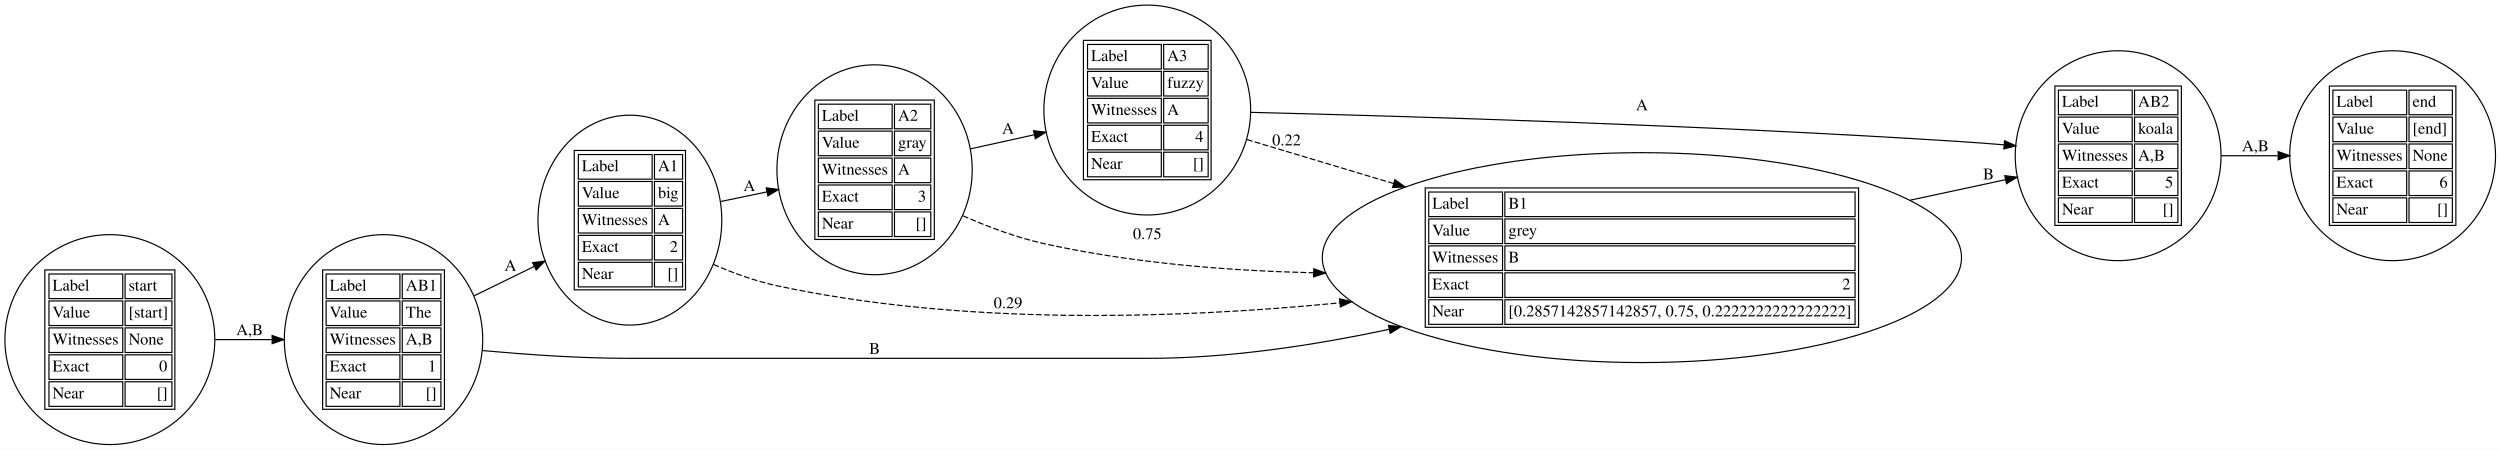
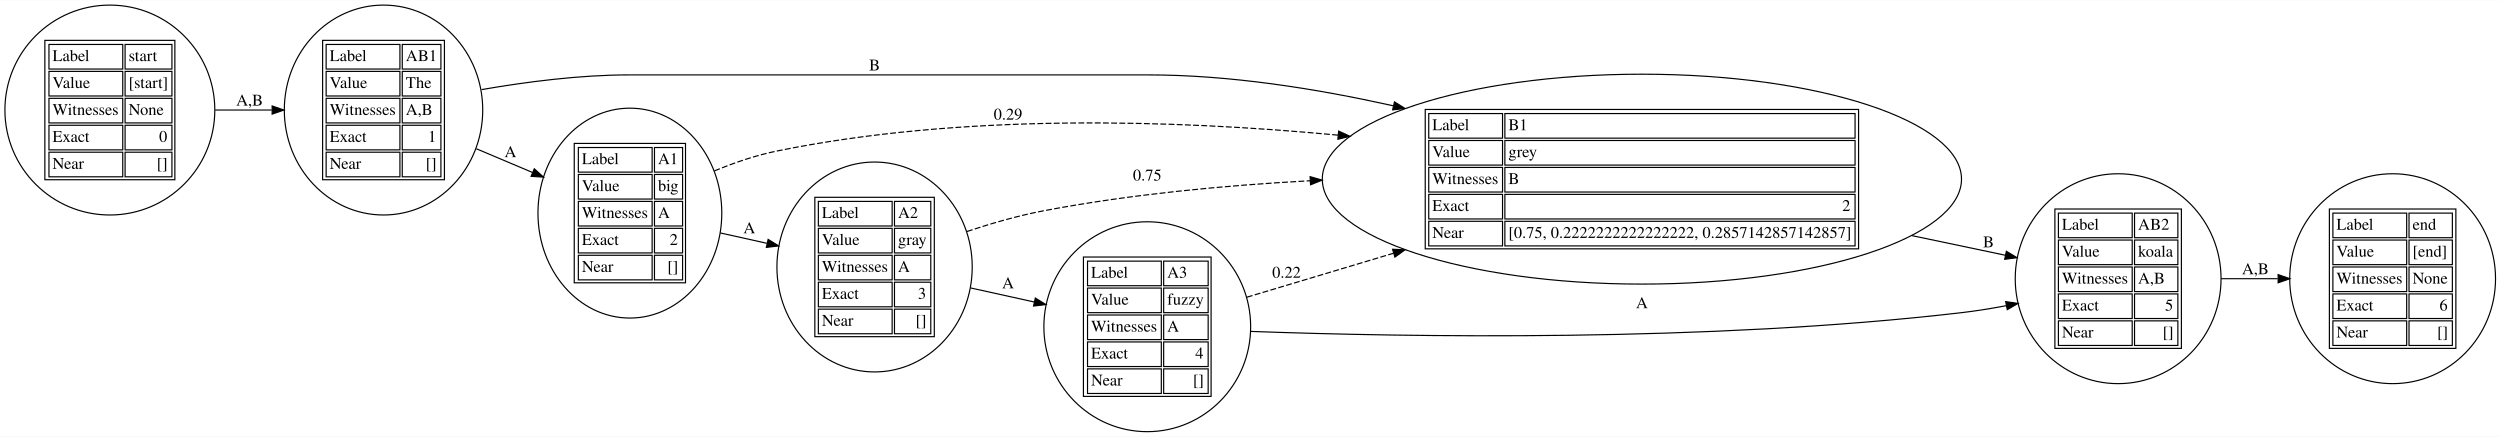
- <svg xmlns="http://www.w3.org/2000/svg" width="2135pt" height="384pt" viewBox="0.00 0.00 2134.55 383.61">
-   <g id="graph0" class="graph" transform="scale(1 1) rotate(0) translate(4 379.605)">
-     <polygon fill="white" stroke="none" points="-4,4 -4,-379.605 2130.55,-379.605 2130.55,4 -4,4" />
+ <svg xmlns="http://www.w3.org/2000/svg" width="2135pt" height="373pt" viewBox="0.00 0.00 2134.55 372.61">
+   <g id="graph0" class="graph" transform="scale(1 1) rotate(0) translate(4 368.605)">
+     <polygon fill="white" stroke="none" points="-4,4 -4,-368.605 2130.55,-368.605 2130.55,4 -4,4" />
    <g id="node1" class="node">
-       <ellipse fill="none" stroke="black" cx="533.8" cy="-191.803" rx="78.478" ry="89.606" />
-       <polygon fill="none" stroke="black" points="489.8,-226.803 489.8,-247.803 552.8,-247.803 552.8,-226.803 489.8,-226.803" />
-       <text text-anchor="start" x="492.8" y="-233.603" font-family="Times,serif" font-size="14.00">Label</text>
-       <polygon fill="none" stroke="black" points="554.8,-226.803 554.8,-247.803 578.8,-247.803 578.8,-226.803 554.8,-226.803" />
-       <text text-anchor="start" x="557.8" y="-233.603" font-family="Times,serif" font-size="14.00">A1</text>
-       <polygon fill="none" stroke="black" points="489.8,-203.803 489.8,-224.803 552.8,-224.803 552.8,-203.803 489.8,-203.803" />
-       <text text-anchor="start" x="492.8" y="-210.603" font-family="Times,serif" font-size="14.00">Value </text>
-       <polygon fill="none" stroke="black" points="554.8,-203.803 554.8,-224.803 578.8,-224.803 578.8,-203.803 554.8,-203.803" />
-       <text text-anchor="start" x="557.8" y="-210.603" font-family="Times,serif" font-size="14.00">big</text>
-       <polygon fill="none" stroke="black" points="489.8,-180.803 489.8,-201.803 552.8,-201.803 552.8,-180.803 489.8,-180.803" />
-       <text text-anchor="start" x="492.8" y="-187.603" font-family="Times,serif" font-size="14.00">Witnesses</text>
-       <polygon fill="none" stroke="black" points="554.8,-180.803 554.8,-201.803 578.8,-201.803 578.8,-180.803 554.8,-180.803" />
-       <text text-anchor="start" x="557.8" y="-187.603" font-family="Times,serif" font-size="14.00">A</text>
-       <polygon fill="none" stroke="black" points="489.8,-157.803 489.8,-178.803 552.8,-178.803 552.8,-157.803 489.8,-157.803" />
-       <text text-anchor="start" x="492.8" y="-164.603" font-family="Times,serif" font-size="14.00">Exact</text>
-       <polygon fill="none" stroke="black" points="554.8,-157.803 554.8,-178.803 578.8,-178.803 578.8,-157.803 554.8,-157.803" />
-       <text text-anchor="start" x="567.8" y="-164.603" font-family="Times,serif" font-size="14.00">2</text>
-       <polygon fill="none" stroke="black" points="489.8,-134.803 489.8,-155.803 552.8,-155.803 552.8,-134.803 489.8,-134.803" />
-       <text text-anchor="start" x="492.8" y="-141.603" font-family="Times,serif" font-size="14.00">Near</text>
-       <polygon fill="none" stroke="black" points="554.8,-134.803 554.8,-155.803 578.8,-155.803 578.8,-134.803 554.8,-134.803" />
-       <text text-anchor="start" x="565.8" y="-141.603" font-family="Times,serif" font-size="14.00">[]</text>
-       <polygon fill="none" stroke="black" points="486.3,-132.303 486.3,-251.303 581.3,-251.303 581.3,-132.303 486.3,-132.303" />
+       <ellipse fill="none" stroke="black" cx="742.727" cy="-140.803" rx="83.377" ry="89.606" />
+       <polygon fill="none" stroke="black" points="694.727,-175.803 694.727,-196.803 757.727,-196.803 757.727,-175.803 694.727,-175.803" />
+       <text text-anchor="start" x="697.727" y="-182.603" font-family="Times,serif" font-size="14.00">Label</text>
+       <polygon fill="none" stroke="black" points="759.727,-175.803 759.727,-196.803 790.727,-196.803 790.727,-175.803 759.727,-175.803" />
+       <text text-anchor="start" x="762.727" y="-182.603" font-family="Times,serif" font-size="14.00">A2</text>
+       <polygon fill="none" stroke="black" points="694.727,-152.803 694.727,-173.803 757.727,-173.803 757.727,-152.803 694.727,-152.803" />
+       <text text-anchor="start" x="697.727" y="-159.603" font-family="Times,serif" font-size="14.00">Value </text>
+       <polygon fill="none" stroke="black" points="759.727,-152.803 759.727,-173.803 790.727,-173.803 790.727,-152.803 759.727,-152.803" />
+       <text text-anchor="start" x="762.727" y="-159.603" font-family="Times,serif" font-size="14.00">gray</text>
+       <polygon fill="none" stroke="black" points="694.727,-129.803 694.727,-150.803 757.727,-150.803 757.727,-129.803 694.727,-129.803" />
+       <text text-anchor="start" x="697.727" y="-136.603" font-family="Times,serif" font-size="14.00">Witnesses</text>
+       <polygon fill="none" stroke="black" points="759.727,-129.803 759.727,-150.803 790.727,-150.803 790.727,-129.803 759.727,-129.803" />
+       <text text-anchor="start" x="762.727" y="-136.603" font-family="Times,serif" font-size="14.00">A</text>
+       <polygon fill="none" stroke="black" points="694.727,-106.803 694.727,-127.803 757.727,-127.803 757.727,-106.803 694.727,-106.803" />
+       <text text-anchor="start" x="697.727" y="-113.603" font-family="Times,serif" font-size="14.00">Exact</text>
+       <polygon fill="none" stroke="black" points="759.727,-106.803 759.727,-127.803 790.727,-127.803 790.727,-106.803 759.727,-106.803" />
+       <text text-anchor="start" x="779.727" y="-113.603" font-family="Times,serif" font-size="14.00">3</text>
+       <polygon fill="none" stroke="black" points="694.727,-83.803 694.727,-104.803 757.727,-104.803 757.727,-83.803 694.727,-83.803" />
+       <text text-anchor="start" x="697.727" y="-90.603" font-family="Times,serif" font-size="14.00">Near</text>
+       <polygon fill="none" stroke="black" points="759.727,-83.803 759.727,-104.803 790.727,-104.803 790.727,-83.803 759.727,-83.803" />
+       <text text-anchor="start" x="777.727" y="-90.603" font-family="Times,serif" font-size="14.00">[]</text>
+       <polygon fill="none" stroke="black" points="691.727,-81.303 691.727,-200.303 793.727,-200.303 793.727,-81.303 691.727,-81.303" />
    </g>
    <g id="node2" class="node">
-       <ellipse fill="none" stroke="black" cx="1397.89" cy="-159.803" rx="272.886" ry="89.606" />
-       <polygon fill="none" stroke="black" points="1215.89,-194.803 1215.89,-215.803 1278.89,-215.803 1278.89,-194.803 1215.89,-194.803" />
-       <text text-anchor="start" x="1218.89" y="-201.603" font-family="Times,serif" font-size="14.00">Label</text>
-       <polygon fill="none" stroke="black" points="1280.89,-194.803 1280.89,-215.803 1579.89,-215.803 1579.89,-194.803 1280.89,-194.803" />
-       <text text-anchor="start" x="1283.89" y="-201.603" font-family="Times,serif" font-size="14.00">B1</text>
-       <polygon fill="none" stroke="black" points="1215.89,-171.803 1215.89,-192.803 1278.89,-192.803 1278.89,-171.803 1215.89,-171.803" />
-       <text text-anchor="start" x="1218.89" y="-178.603" font-family="Times,serif" font-size="14.00">Value </text>
-       <polygon fill="none" stroke="black" points="1280.89,-171.803 1280.89,-192.803 1579.89,-192.803 1579.89,-171.803 1280.89,-171.803" />
-       <text text-anchor="start" x="1283.89" y="-178.603" font-family="Times,serif" font-size="14.00">grey</text>
-       <polygon fill="none" stroke="black" points="1215.89,-148.803 1215.89,-169.803 1278.89,-169.803 1278.89,-148.803 1215.89,-148.803" />
-       <text text-anchor="start" x="1218.89" y="-155.603" font-family="Times,serif" font-size="14.00">Witnesses</text>
-       <polygon fill="none" stroke="black" points="1280.89,-148.803 1280.89,-169.803 1579.89,-169.803 1579.89,-148.803 1280.89,-148.803" />
-       <text text-anchor="start" x="1283.89" y="-155.603" font-family="Times,serif" font-size="14.00">B</text>
-       <polygon fill="none" stroke="black" points="1215.89,-125.803 1215.89,-146.803 1278.89,-146.803 1278.89,-125.803 1215.89,-125.803" />
-       <text text-anchor="start" x="1218.89" y="-132.603" font-family="Times,serif" font-size="14.00">Exact</text>
-       <polygon fill="none" stroke="black" points="1280.89,-125.803 1280.89,-146.803 1579.89,-146.803 1579.89,-125.803 1280.89,-125.803" />
-       <text text-anchor="start" x="1568.89" y="-132.603" font-family="Times,serif" font-size="14.00">2</text>
-       <polygon fill="none" stroke="black" points="1215.89,-102.803 1215.89,-123.803 1278.89,-123.803 1278.89,-102.803 1215.89,-102.803" />
-       <text text-anchor="start" x="1218.89" y="-109.603" font-family="Times,serif" font-size="14.00">Near</text>
-       <polygon fill="none" stroke="black" points="1280.89,-102.803 1280.89,-123.803 1579.89,-123.803 1579.89,-102.803 1280.89,-102.803" />
-       <text text-anchor="start" x="1283.89" y="-109.603" font-family="Times,serif" font-size="14.00">[0.2857142857142857, 0.75, 0.2222222222222222]</text>
-       <polygon fill="none" stroke="black" points="1212.89,-100.303 1212.89,-219.303 1582.89,-219.303 1582.89,-100.303 1212.89,-100.303" />
+       <ellipse fill="none" stroke="black" cx="1397.89" cy="-215.803" rx="272.886" ry="89.606" />
+       <polygon fill="none" stroke="black" points="1215.89,-250.803 1215.89,-271.803 1278.89,-271.803 1278.89,-250.803 1215.89,-250.803" />
+       <text text-anchor="start" x="1218.89" y="-257.603" font-family="Times,serif" font-size="14.00">Label</text>
+       <polygon fill="none" stroke="black" points="1280.89,-250.803 1280.89,-271.803 1579.89,-271.803 1579.89,-250.803 1280.89,-250.803" />
+       <text text-anchor="start" x="1283.89" y="-257.603" font-family="Times,serif" font-size="14.00">B1</text>
+       <polygon fill="none" stroke="black" points="1215.89,-227.803 1215.89,-248.803 1278.89,-248.803 1278.89,-227.803 1215.89,-227.803" />
+       <text text-anchor="start" x="1218.89" y="-234.603" font-family="Times,serif" font-size="14.00">Value </text>
+       <polygon fill="none" stroke="black" points="1280.89,-227.803 1280.89,-248.803 1579.89,-248.803 1579.89,-227.803 1280.89,-227.803" />
+       <text text-anchor="start" x="1283.89" y="-234.603" font-family="Times,serif" font-size="14.00">grey</text>
+       <polygon fill="none" stroke="black" points="1215.89,-204.803 1215.89,-225.803 1278.89,-225.803 1278.89,-204.803 1215.89,-204.803" />
+       <text text-anchor="start" x="1218.89" y="-211.603" font-family="Times,serif" font-size="14.00">Witnesses</text>
+       <polygon fill="none" stroke="black" points="1280.89,-204.803 1280.89,-225.803 1579.89,-225.803 1579.89,-204.803 1280.89,-204.803" />
+       <text text-anchor="start" x="1283.89" y="-211.603" font-family="Times,serif" font-size="14.00">B</text>
+       <polygon fill="none" stroke="black" points="1215.89,-181.803 1215.89,-202.803 1278.89,-202.803 1278.89,-181.803 1215.89,-181.803" />
+       <text text-anchor="start" x="1218.89" y="-188.603" font-family="Times,serif" font-size="14.00">Exact</text>
+       <polygon fill="none" stroke="black" points="1280.89,-181.803 1280.89,-202.803 1579.89,-202.803 1579.89,-181.803 1280.89,-181.803" />
+       <text text-anchor="start" x="1568.89" y="-188.603" font-family="Times,serif" font-size="14.00">2</text>
+       <polygon fill="none" stroke="black" points="1215.89,-158.803 1215.89,-179.803 1278.89,-179.803 1278.89,-158.803 1215.89,-158.803" />
+       <text text-anchor="start" x="1218.89" y="-165.603" font-family="Times,serif" font-size="14.00">Near</text>
+       <polygon fill="none" stroke="black" points="1280.89,-158.803 1280.89,-179.803 1579.89,-179.803 1579.89,-158.803 1280.89,-158.803" />
+       <text text-anchor="start" x="1283.89" y="-165.603" font-family="Times,serif" font-size="14.00">[0.75, 0.2222222222222222, 0.2857142857142857]</text>
+       <polygon fill="none" stroke="black" points="1212.89,-156.303 1212.89,-275.303 1582.89,-275.303 1582.89,-156.303 1212.89,-156.303" />
    </g>
    <g id="edge2" class="edge">
-       <path fill="none" stroke="black" stroke-dasharray="5,2" d="M605.117,-153.999C622.359,-146.48 641.099,-139.705 659.288,-135.803 816.49,-102.073 996.808,-107.178 1139.81,-121.149" />
-       <polygon fill="black" stroke="black" points="1139.74,-124.66 1150.04,-122.17 1140.43,-117.695 1139.74,-124.66" />
-       <text text-anchor="middle" x="856.666" y="-116.603" font-family="Times,serif" font-size="14.00">0.29</text>
+       <path fill="none" stroke="black" stroke-dasharray="5,2" d="M821.624,-171.109C842.603,-178.097 865.496,-184.682 887.166,-188.803 960.276,-202.706 1040.27,-210.393 1114.77,-214.446" />
+       <polygon fill="black" stroke="black" points="1114.6,-217.941 1124.77,-214.97 1114.96,-210.951 1114.6,-217.941" />
+       <text text-anchor="middle" x="975.554" y="-214.603" font-family="Times,serif" font-size="14.00">0.75</text>
+     </g>
+     <g id="node3" class="node">
+       <ellipse fill="none" stroke="black" cx="975.554" cy="-89.803" rx="88.277" ry="89.606" />
+       <polygon fill="none" stroke="black" points="924.554,-124.803 924.554,-145.803 987.554,-145.803 987.554,-124.803 924.554,-124.803" />
+       <text text-anchor="start" x="927.554" y="-131.603" font-family="Times,serif" font-size="14.00">Label</text>
+       <polygon fill="none" stroke="black" points="989.554,-124.803 989.554,-145.803 1027.55,-145.803 1027.55,-124.803 989.554,-124.803" />
+       <text text-anchor="start" x="992.554" y="-131.603" font-family="Times,serif" font-size="14.00">A3</text>
+       <polygon fill="none" stroke="black" points="924.554,-101.803 924.554,-122.803 987.554,-122.803 987.554,-101.803 924.554,-101.803" />
+       <text text-anchor="start" x="927.554" y="-108.603" font-family="Times,serif" font-size="14.00">Value </text>
+       <polygon fill="none" stroke="black" points="989.554,-101.803 989.554,-122.803 1027.55,-122.803 1027.55,-101.803 989.554,-101.803" />
+       <text text-anchor="start" x="992.554" y="-108.603" font-family="Times,serif" font-size="14.00">fuzzy</text>
+       <polygon fill="none" stroke="black" points="924.554,-78.803 924.554,-99.803 987.554,-99.803 987.554,-78.803 924.554,-78.803" />
+       <text text-anchor="start" x="927.554" y="-85.603" font-family="Times,serif" font-size="14.00">Witnesses</text>
+       <polygon fill="none" stroke="black" points="989.554,-78.803 989.554,-99.803 1027.55,-99.803 1027.55,-78.803 989.554,-78.803" />
+       <text text-anchor="start" x="992.554" y="-85.603" font-family="Times,serif" font-size="14.00">A</text>
+       <polygon fill="none" stroke="black" points="924.554,-55.803 924.554,-76.803 987.554,-76.803 987.554,-55.803 924.554,-55.803" />
+       <text text-anchor="start" x="927.554" y="-62.603" font-family="Times,serif" font-size="14.00">Exact</text>
+       <polygon fill="none" stroke="black" points="989.554,-55.803 989.554,-76.803 1027.55,-76.803 1027.55,-55.803 989.554,-55.803" />
+       <text text-anchor="start" x="1016.55" y="-62.603" font-family="Times,serif" font-size="14.00">4</text>
+       <polygon fill="none" stroke="black" points="924.554,-32.803 924.554,-53.803 987.554,-53.803 987.554,-32.803 924.554,-32.803" />
+       <text text-anchor="start" x="927.554" y="-39.603" font-family="Times,serif" font-size="14.00">Near</text>
+       <polygon fill="none" stroke="black" points="989.554,-32.803 989.554,-53.803 1027.55,-53.803 1027.55,-32.803 989.554,-32.803" />
+       <text text-anchor="start" x="1014.55" y="-39.603" font-family="Times,serif" font-size="14.00">[]</text>
+       <polygon fill="none" stroke="black" points="921.054,-30.303 921.054,-149.303 1030.05,-149.303 1030.05,-30.303 921.054,-30.303" />
+     </g>
+     <g id="edge1" class="edge">
+       <path fill="none" stroke="black" d="M824.783,-122.894C842.32,-119.019 861.022,-114.887 879.054,-110.903" />
+       <polygon fill="black" stroke="black" points="879.983,-114.282 888.992,-108.707 878.472,-107.447 879.983,-114.282" />
+       <text text-anchor="middle" x="856.666" y="-122.603" font-family="Times,serif" font-size="14.00">A</text>
+     </g>
+     <g id="node4" class="node">
+       <ellipse fill="none" stroke="black" cx="1804.51" cy="-130.803" rx="87.863" ry="89.606" />
+       <polygon fill="none" stroke="black" points="1753.51,-165.803 1753.51,-186.803 1816.51,-186.803 1816.51,-165.803 1753.51,-165.803" />
+       <text text-anchor="start" x="1756.51" y="-172.603" font-family="Times,serif" font-size="14.00">Label</text>
+       <polygon fill="none" stroke="black" points="1818.51,-165.803 1818.51,-186.803 1855.51,-186.803 1855.51,-165.803 1818.51,-165.803" />
+       <text text-anchor="start" x="1821.51" y="-172.603" font-family="Times,serif" font-size="14.00">AB2</text>
+       <polygon fill="none" stroke="black" points="1753.51,-142.803 1753.51,-163.803 1816.51,-163.803 1816.51,-142.803 1753.51,-142.803" />
+       <text text-anchor="start" x="1756.51" y="-149.603" font-family="Times,serif" font-size="14.00">Value </text>
+       <polygon fill="none" stroke="black" points="1818.51,-142.803 1818.51,-163.803 1855.51,-163.803 1855.51,-142.803 1818.51,-142.803" />
+       <text text-anchor="start" x="1821.51" y="-149.603" font-family="Times,serif" font-size="14.00">koala</text>
+       <polygon fill="none" stroke="black" points="1753.51,-119.803 1753.51,-140.803 1816.51,-140.803 1816.51,-119.803 1753.51,-119.803" />
+       <text text-anchor="start" x="1756.51" y="-126.603" font-family="Times,serif" font-size="14.00">Witnesses</text>
+       <polygon fill="none" stroke="black" points="1818.51,-119.803 1818.51,-140.803 1855.51,-140.803 1855.51,-119.803 1818.51,-119.803" />
+       <text text-anchor="start" x="1821.51" y="-126.603" font-family="Times,serif" font-size="14.00">A,B</text>
+       <polygon fill="none" stroke="black" points="1753.51,-96.803 1753.51,-117.803 1816.51,-117.803 1816.51,-96.803 1753.51,-96.803" />
+       <text text-anchor="start" x="1756.51" y="-103.603" font-family="Times,serif" font-size="14.00">Exact</text>
+       <polygon fill="none" stroke="black" points="1818.51,-96.803 1818.51,-117.803 1855.51,-117.803 1855.51,-96.803 1818.51,-96.803" />
+       <text text-anchor="start" x="1844.51" y="-103.603" font-family="Times,serif" font-size="14.00">5</text>
+       <polygon fill="none" stroke="black" points="1753.51,-73.803 1753.51,-94.803 1816.51,-94.803 1816.51,-73.803 1753.51,-73.803" />
+       <text text-anchor="start" x="1756.51" y="-80.603" font-family="Times,serif" font-size="14.00">Near</text>
+       <polygon fill="none" stroke="black" points="1818.51,-73.803 1818.51,-94.803 1855.51,-94.803 1855.51,-73.803 1818.51,-73.803" />
+       <text text-anchor="start" x="1842.51" y="-80.603" font-family="Times,serif" font-size="14.00">[]</text>
+       <polygon fill="none" stroke="black" points="1750.51,-71.303 1750.51,-190.303 1858.51,-190.303 1858.51,-71.303 1750.51,-71.303" />
+     </g>
+     <g id="edge3" class="edge">
+       <path fill="none" stroke="black" d="M1628.39,-167.59C1656.45,-161.695 1683.8,-155.95 1708.23,-150.818" />
+       <polygon fill="black" stroke="black" points="1709.09,-154.215 1718.15,-148.734 1707.65,-147.364 1709.09,-154.215" />
+       <text text-anchor="middle" x="1693.83" y="-157.603" font-family="Times,serif" font-size="14.00">B</text>
+     </g>
+     <g id="edge5" class="edge">
+       <path fill="none" stroke="black" stroke-dasharray="5,2" d="M1060.6,-114.998C1096.99,-125.904 1141.37,-139.208 1185.81,-152.529" />
+       <polygon fill="black" stroke="black" points="1185,-155.941 1195.59,-155.46 1187.01,-149.236 1185,-155.941" />
+       <text text-anchor="middle" x="1094.44" y="-131.603" font-family="Times,serif" font-size="14.00">0.22</text>
+     </g>
+     <g id="edge4" class="edge">
+       <path fill="none" stroke="black" d="M1064.06,-85.793C1196.07,-80.989 1453.8,-76.463 1670.83,-101.803 1683.21,-103.248 1696.14,-105.334 1708.85,-107.733" />
+       <polygon fill="black" stroke="black" points="1708.51,-111.231 1718.99,-109.718 1709.85,-104.362 1708.51,-111.231" />
+       <text text-anchor="middle" x="1397.89" y="-105.603" font-family="Times,serif" font-size="14.00">A</text>
+     </g>
+     <g id="node6" class="node">
+       <ellipse fill="none" stroke="black" cx="2038.87" cy="-130.803" rx="87.863" ry="89.606" />
+       <polygon fill="none" stroke="black" points="1987.87,-165.803 1987.87,-186.803 2050.87,-186.803 2050.87,-165.803 1987.87,-165.803" />
+       <text text-anchor="start" x="1990.87" y="-172.603" font-family="Times,serif" font-size="14.00">Label</text>
+       <polygon fill="none" stroke="black" points="2052.87,-165.803 2052.87,-186.803 2089.87,-186.803 2089.87,-165.803 2052.87,-165.803" />
+       <text text-anchor="start" x="2055.87" y="-172.603" font-family="Times,serif" font-size="14.00">end</text>
+       <polygon fill="none" stroke="black" points="1987.87,-142.803 1987.87,-163.803 2050.87,-163.803 2050.87,-142.803 1987.87,-142.803" />
+       <text text-anchor="start" x="1990.87" y="-149.603" font-family="Times,serif" font-size="14.00">Value </text>
+       <polygon fill="none" stroke="black" points="2052.87,-142.803 2052.87,-163.803 2089.87,-163.803 2089.87,-142.803 2052.87,-142.803" />
+       <text text-anchor="start" x="2055.87" y="-149.603" font-family="Times,serif" font-size="14.00">[end]</text>
+       <polygon fill="none" stroke="black" points="1987.87,-119.803 1987.87,-140.803 2050.87,-140.803 2050.87,-119.803 1987.87,-119.803" />
+       <text text-anchor="start" x="1990.87" y="-126.603" font-family="Times,serif" font-size="14.00">Witnesses</text>
+       <polygon fill="none" stroke="black" points="2052.87,-119.803 2052.87,-140.803 2089.87,-140.803 2089.87,-119.803 2052.87,-119.803" />
+       <text text-anchor="start" x="2055.87" y="-126.603" font-family="Times,serif" font-size="14.00">None</text>
+       <polygon fill="none" stroke="black" points="1987.87,-96.803 1987.87,-117.803 2050.87,-117.803 2050.87,-96.803 1987.87,-96.803" />
+       <text text-anchor="start" x="1990.87" y="-103.603" font-family="Times,serif" font-size="14.00">Exact</text>
+       <polygon fill="none" stroke="black" points="2052.87,-96.803 2052.87,-117.803 2089.87,-117.803 2089.87,-96.803 2052.87,-96.803" />
+       <text text-anchor="start" x="2078.87" y="-103.603" font-family="Times,serif" font-size="14.00">6</text>
+       <polygon fill="none" stroke="black" points="1987.87,-73.803 1987.87,-94.803 2050.87,-94.803 2050.87,-73.803 1987.87,-73.803" />
+       <text text-anchor="start" x="1990.87" y="-80.603" font-family="Times,serif" font-size="14.00">Near</text>
+       <polygon fill="none" stroke="black" points="2052.87,-73.803 2052.87,-94.803 2089.87,-94.803 2089.87,-73.803 2052.87,-73.803" />
+       <text text-anchor="start" x="2076.87" y="-80.603" font-family="Times,serif" font-size="14.00">[]</text>
+       <polygon fill="none" stroke="black" points="1984.87,-71.303 1984.87,-190.303 2092.87,-190.303 2092.87,-71.303 1984.87,-71.303" />
+     </g>
+     <g id="edge6" class="edge">
+       <path fill="none" stroke="black" d="M1892.36,-130.803C1908.12,-130.803 1924.64,-130.803 1940.67,-130.803" />
+       <polygon fill="black" stroke="black" points="1941.12,-134.303 1951.12,-130.803 1941.12,-127.303 1941.12,-134.303" />
+       <text text-anchor="middle" x="1921.69" y="-134.603" font-family="Times,serif" font-size="14.00">A,B</text>
+     </g>
+     <g id="node5" class="node">
+       <ellipse fill="none" stroke="black" cx="89.803" cy="-274.803" rx="89.606" ry="89.606" />
+       <polygon fill="none" stroke="black" points="37.803,-309.803 37.803,-330.803 100.803,-330.803 100.803,-309.803 37.803,-309.803" />
+       <text text-anchor="start" x="40.803" y="-316.603" font-family="Times,serif" font-size="14.00">Label</text>
+       <polygon fill="none" stroke="black" points="102.803,-309.803 102.803,-330.803 142.803,-330.803 142.803,-309.803 102.803,-309.803" />
+       <text text-anchor="start" x="105.803" y="-316.603" font-family="Times,serif" font-size="14.00">start</text>
+       <polygon fill="none" stroke="black" points="37.803,-286.803 37.803,-307.803 100.803,-307.803 100.803,-286.803 37.803,-286.803" />
+       <text text-anchor="start" x="40.803" y="-293.603" font-family="Times,serif" font-size="14.00">Value </text>
+       <polygon fill="none" stroke="black" points="102.803,-286.803 102.803,-307.803 142.803,-307.803 142.803,-286.803 102.803,-286.803" />
+       <text text-anchor="start" x="105.803" y="-293.603" font-family="Times,serif" font-size="14.00">[start]</text>
+       <polygon fill="none" stroke="black" points="37.803,-263.803 37.803,-284.803 100.803,-284.803 100.803,-263.803 37.803,-263.803" />
+       <text text-anchor="start" x="40.803" y="-270.603" font-family="Times,serif" font-size="14.00">Witnesses</text>
+       <polygon fill="none" stroke="black" points="102.803,-263.803 102.803,-284.803 142.803,-284.803 142.803,-263.803 102.803,-263.803" />
+       <text text-anchor="start" x="105.803" y="-270.603" font-family="Times,serif" font-size="14.00">None</text>
+       <polygon fill="none" stroke="black" points="37.803,-240.803 37.803,-261.803 100.803,-261.803 100.803,-240.803 37.803,-240.803" />
+       <text text-anchor="start" x="40.803" y="-247.603" font-family="Times,serif" font-size="14.00">Exact</text>
+       <polygon fill="none" stroke="black" points="102.803,-240.803 102.803,-261.803 142.803,-261.803 142.803,-240.803 102.803,-240.803" />
+       <text text-anchor="start" x="131.803" y="-247.603" font-family="Times,serif" font-size="14.00">0</text>
+       <polygon fill="none" stroke="black" points="37.803,-217.803 37.803,-238.803 100.803,-238.803 100.803,-217.803 37.803,-217.803" />
+       <text text-anchor="start" x="40.803" y="-224.603" font-family="Times,serif" font-size="14.00">Near</text>
+       <polygon fill="none" stroke="black" points="102.803,-217.803 102.803,-238.803 142.803,-238.803 142.803,-217.803 102.803,-217.803" />
+       <text text-anchor="start" x="129.803" y="-224.603" font-family="Times,serif" font-size="14.00">[]</text>
+       <polygon fill="none" stroke="black" points="34.303,-215.303 34.303,-334.303 145.303,-334.303 145.303,-215.303 34.303,-215.303" />
    </g>
    <g id="node7" class="node">
-       <ellipse fill="none" stroke="black" cx="742.727" cy="-234.803" rx="83.377" ry="89.606" />
-       <polygon fill="none" stroke="black" points="694.727,-269.803 694.727,-290.803 757.727,-290.803 757.727,-269.803 694.727,-269.803" />
-       <text text-anchor="start" x="697.727" y="-276.603" font-family="Times,serif" font-size="14.00">Label</text>
-       <polygon fill="none" stroke="black" points="759.727,-269.803 759.727,-290.803 790.727,-290.803 790.727,-269.803 759.727,-269.803" />
-       <text text-anchor="start" x="762.727" y="-276.603" font-family="Times,serif" font-size="14.00">A2</text>
-       <polygon fill="none" stroke="black" points="694.727,-246.803 694.727,-267.803 757.727,-267.803 757.727,-246.803 694.727,-246.803" />
-       <text text-anchor="start" x="697.727" y="-253.603" font-family="Times,serif" font-size="14.00">Value </text>
-       <polygon fill="none" stroke="black" points="759.727,-246.803 759.727,-267.803 790.727,-267.803 790.727,-246.803 759.727,-246.803" />
-       <text text-anchor="start" x="762.727" y="-253.603" font-family="Times,serif" font-size="14.00">gray</text>
-       <polygon fill="none" stroke="black" points="694.727,-223.803 694.727,-244.803 757.727,-244.803 757.727,-223.803 694.727,-223.803" />
-       <text text-anchor="start" x="697.727" y="-230.603" font-family="Times,serif" font-size="14.00">Witnesses</text>
-       <polygon fill="none" stroke="black" points="759.727,-223.803 759.727,-244.803 790.727,-244.803 790.727,-223.803 759.727,-223.803" />
-       <text text-anchor="start" x="762.727" y="-230.603" font-family="Times,serif" font-size="14.00">A</text>
-       <polygon fill="none" stroke="black" points="694.727,-200.803 694.727,-221.803 757.727,-221.803 757.727,-200.803 694.727,-200.803" />
-       <text text-anchor="start" x="697.727" y="-207.603" font-family="Times,serif" font-size="14.00">Exact</text>
-       <polygon fill="none" stroke="black" points="759.727,-200.803 759.727,-221.803 790.727,-221.803 790.727,-200.803 759.727,-200.803" />
-       <text text-anchor="start" x="779.727" y="-207.603" font-family="Times,serif" font-size="14.00">3</text>
-       <polygon fill="none" stroke="black" points="694.727,-177.803 694.727,-198.803 757.727,-198.803 757.727,-177.803 694.727,-177.803" />
-       <text text-anchor="start" x="697.727" y="-184.603" font-family="Times,serif" font-size="14.00">Near</text>
-       <polygon fill="none" stroke="black" points="759.727,-177.803 759.727,-198.803 790.727,-198.803 790.727,-177.803 759.727,-177.803" />
-       <text text-anchor="start" x="777.727" y="-184.603" font-family="Times,serif" font-size="14.00">[]</text>
-       <polygon fill="none" stroke="black" points="691.727,-175.303 691.727,-294.303 793.727,-294.303 793.727,-175.303 691.727,-175.303" />
-     </g>
-     <g id="edge1" class="edge">
-       <path fill="none" stroke="black" d="M611.264,-207.692C624.108,-210.361 637.549,-213.154 650.717,-215.89" />
-       <polygon fill="black" stroke="black" points="650.216,-219.361 660.719,-217.969 651.64,-212.507 650.216,-219.361" />
-       <text text-anchor="middle" x="635.788" y="-216.603" font-family="Times,serif" font-size="14.00">A</text>
+       <ellipse fill="none" stroke="black" cx="323.458" cy="-274.803" rx="84.706" ry="89.606" />
+       <polygon fill="none" stroke="black" points="274.458,-309.803 274.458,-330.803 337.458,-330.803 337.458,-309.803 274.458,-309.803" />
+       <text text-anchor="start" x="277.458" y="-316.603" font-family="Times,serif" font-size="14.00">Label</text>
+       <polygon fill="none" stroke="black" points="339.458,-309.803 339.458,-330.803 372.458,-330.803 372.458,-309.803 339.458,-309.803" />
+       <text text-anchor="start" x="342.458" y="-316.603" font-family="Times,serif" font-size="14.00">AB1</text>
+       <polygon fill="none" stroke="black" points="274.458,-286.803 274.458,-307.803 337.458,-307.803 337.458,-286.803 274.458,-286.803" />
+       <text text-anchor="start" x="277.458" y="-293.603" font-family="Times,serif" font-size="14.00">Value </text>
+       <polygon fill="none" stroke="black" points="339.458,-286.803 339.458,-307.803 372.458,-307.803 372.458,-286.803 339.458,-286.803" />
+       <text text-anchor="start" x="342.458" y="-293.603" font-family="Times,serif" font-size="14.00">The</text>
+       <polygon fill="none" stroke="black" points="274.458,-263.803 274.458,-284.803 337.458,-284.803 337.458,-263.803 274.458,-263.803" />
+       <text text-anchor="start" x="277.458" y="-270.603" font-family="Times,serif" font-size="14.00">Witnesses</text>
+       <polygon fill="none" stroke="black" points="339.458,-263.803 339.458,-284.803 372.458,-284.803 372.458,-263.803 339.458,-263.803" />
+       <text text-anchor="start" x="342.458" y="-270.603" font-family="Times,serif" font-size="14.00">A,B</text>
+       <polygon fill="none" stroke="black" points="274.458,-240.803 274.458,-261.803 337.458,-261.803 337.458,-240.803 274.458,-240.803" />
+       <text text-anchor="start" x="277.458" y="-247.603" font-family="Times,serif" font-size="14.00">Exact</text>
+       <polygon fill="none" stroke="black" points="339.458,-240.803 339.458,-261.803 372.458,-261.803 372.458,-240.803 339.458,-240.803" />
+       <text text-anchor="start" x="361.458" y="-247.603" font-family="Times,serif" font-size="14.00">1</text>
+       <polygon fill="none" stroke="black" points="274.458,-217.803 274.458,-238.803 337.458,-238.803 337.458,-217.803 274.458,-217.803" />
+       <text text-anchor="start" x="277.458" y="-224.603" font-family="Times,serif" font-size="14.00">Near</text>
+       <polygon fill="none" stroke="black" points="339.458,-217.803 339.458,-238.803 372.458,-238.803 372.458,-217.803 339.458,-217.803" />
+       <text text-anchor="start" x="359.458" y="-224.603" font-family="Times,serif" font-size="14.00">[]</text>
+       <polygon fill="none" stroke="black" points="271.458,-215.303 271.458,-334.303 375.458,-334.303 375.458,-215.303 271.458,-215.303" />
+     </g>
+     <g id="edge7" class="edge">
+       <path fill="none" stroke="black" d="M179.704,-274.803C195.509,-274.803 212.022,-274.803 227.975,-274.803" />
+       <polygon fill="black" stroke="black" points="228.364,-278.303 238.364,-274.803 228.364,-271.303 228.364,-278.303" />
+       <text text-anchor="middle" x="209.105" y="-278.603" font-family="Times,serif" font-size="14.00">A,B</text>
+     </g>
+     <g id="edge8" class="edge">
+       <path fill="none" stroke="black" d="M407.198,-292.254C445.269,-298.853 491.14,-304.803 532.8,-304.803 532.8,-304.803 532.8,-304.803 976.554,-304.803 1045.38,-304.803 1119.19,-293.242 1185.45,-278.454" />
+       <polygon fill="black" stroke="black" points="1186.62,-281.779 1195.6,-276.153 1185.07,-274.952 1186.62,-281.779" />
+       <text text-anchor="middle" x="742.727" y="-308.603" font-family="Times,serif" font-size="14.00">B</text>
    </g>
    <g id="node8" class="node">
-       <ellipse fill="none" stroke="black" cx="1804.51" cy="-246.803" rx="87.863" ry="89.606" />
-       <polygon fill="none" stroke="black" points="1753.51,-281.803 1753.51,-302.803 1816.51,-302.803 1816.51,-281.803 1753.51,-281.803" />
-       <text text-anchor="start" x="1756.51" y="-288.603" font-family="Times,serif" font-size="14.00">Label</text>
-       <polygon fill="none" stroke="black" points="1818.51,-281.803 1818.51,-302.803 1855.51,-302.803 1855.51,-281.803 1818.51,-281.803" />
-       <text text-anchor="start" x="1821.51" y="-288.603" font-family="Times,serif" font-size="14.00">AB2</text>
-       <polygon fill="none" stroke="black" points="1753.51,-258.803 1753.51,-279.803 1816.51,-279.803 1816.51,-258.803 1753.51,-258.803" />
-       <text text-anchor="start" x="1756.51" y="-265.603" font-family="Times,serif" font-size="14.00">Value </text>
-       <polygon fill="none" stroke="black" points="1818.51,-258.803 1818.51,-279.803 1855.51,-279.803 1855.51,-258.803 1818.51,-258.803" />
-       <text text-anchor="start" x="1821.51" y="-265.603" font-family="Times,serif" font-size="14.00">koala</text>
-       <polygon fill="none" stroke="black" points="1753.51,-235.803 1753.51,-256.803 1816.51,-256.803 1816.51,-235.803 1753.51,-235.803" />
-       <text text-anchor="start" x="1756.51" y="-242.603" font-family="Times,serif" font-size="14.00">Witnesses</text>
-       <polygon fill="none" stroke="black" points="1818.51,-235.803 1818.51,-256.803 1855.51,-256.803 1855.51,-235.803 1818.51,-235.803" />
-       <text text-anchor="start" x="1821.51" y="-242.603" font-family="Times,serif" font-size="14.00">A,B</text>
-       <polygon fill="none" stroke="black" points="1753.51,-212.803 1753.51,-233.803 1816.51,-233.803 1816.51,-212.803 1753.51,-212.803" />
-       <text text-anchor="start" x="1756.51" y="-219.603" font-family="Times,serif" font-size="14.00">Exact</text>
-       <polygon fill="none" stroke="black" points="1818.51,-212.803 1818.51,-233.803 1855.51,-233.803 1855.51,-212.803 1818.51,-212.803" />
-       <text text-anchor="start" x="1844.51" y="-219.603" font-family="Times,serif" font-size="14.00">5</text>
-       <polygon fill="none" stroke="black" points="1753.51,-189.803 1753.51,-210.803 1816.51,-210.803 1816.51,-189.803 1753.51,-189.803" />
-       <text text-anchor="start" x="1756.51" y="-196.603" font-family="Times,serif" font-size="14.00">Near</text>
-       <polygon fill="none" stroke="black" points="1818.51,-189.803 1818.51,-210.803 1855.51,-210.803 1855.51,-189.803 1818.51,-189.803" />
-       <text text-anchor="start" x="1842.51" y="-196.603" font-family="Times,serif" font-size="14.00">[]</text>
-       <polygon fill="none" stroke="black" points="1750.51,-187.303 1750.51,-306.303 1858.51,-306.303 1858.51,-187.303 1750.51,-187.303" />
-     </g>
-     <g id="edge3" class="edge">
-       <path fill="none" stroke="black" d="M1626.92,-208.833C1655.47,-214.972 1683.33,-220.962 1708.17,-226.302" />
-       <polygon fill="black" stroke="black" points="1707.74,-229.791 1718.25,-228.471 1709.21,-222.947 1707.74,-229.791" />
-       <text text-anchor="middle" x="1693.83" y="-226.603" font-family="Times,serif" font-size="14.00">B</text>
-     </g>
-     <g id="node3" class="node">
-       <ellipse fill="none" stroke="black" cx="2038.87" cy="-246.803" rx="87.863" ry="89.606" />
-       <polygon fill="none" stroke="black" points="1987.87,-281.803 1987.87,-302.803 2050.87,-302.803 2050.87,-281.803 1987.87,-281.803" />
-       <text text-anchor="start" x="1990.87" y="-288.603" font-family="Times,serif" font-size="14.00">Label</text>
-       <polygon fill="none" stroke="black" points="2052.87,-281.803 2052.87,-302.803 2089.87,-302.803 2089.87,-281.803 2052.87,-281.803" />
-       <text text-anchor="start" x="2055.87" y="-288.603" font-family="Times,serif" font-size="14.00">end</text>
-       <polygon fill="none" stroke="black" points="1987.87,-258.803 1987.87,-279.803 2050.87,-279.803 2050.87,-258.803 1987.87,-258.803" />
-       <text text-anchor="start" x="1990.87" y="-265.603" font-family="Times,serif" font-size="14.00">Value </text>
-       <polygon fill="none" stroke="black" points="2052.87,-258.803 2052.87,-279.803 2089.87,-279.803 2089.87,-258.803 2052.87,-258.803" />
-       <text text-anchor="start" x="2055.87" y="-265.603" font-family="Times,serif" font-size="14.00">[end]</text>
-       <polygon fill="none" stroke="black" points="1987.87,-235.803 1987.87,-256.803 2050.87,-256.803 2050.87,-235.803 1987.87,-235.803" />
-       <text text-anchor="start" x="1990.87" y="-242.603" font-family="Times,serif" font-size="14.00">Witnesses</text>
-       <polygon fill="none" stroke="black" points="2052.87,-235.803 2052.87,-256.803 2089.87,-256.803 2089.87,-235.803 2052.87,-235.803" />
-       <text text-anchor="start" x="2055.87" y="-242.603" font-family="Times,serif" font-size="14.00">None</text>
-       <polygon fill="none" stroke="black" points="1987.87,-212.803 1987.87,-233.803 2050.87,-233.803 2050.87,-212.803 1987.87,-212.803" />
-       <text text-anchor="start" x="1990.87" y="-219.603" font-family="Times,serif" font-size="14.00">Exact</text>
-       <polygon fill="none" stroke="black" points="2052.87,-212.803 2052.87,-233.803 2089.87,-233.803 2089.87,-212.803 2052.87,-212.803" />
-       <text text-anchor="start" x="2078.87" y="-219.603" font-family="Times,serif" font-size="14.00">6</text>
-       <polygon fill="none" stroke="black" points="1987.87,-189.803 1987.87,-210.803 2050.87,-210.803 2050.87,-189.803 1987.87,-189.803" />
-       <text text-anchor="start" x="1990.87" y="-196.603" font-family="Times,serif" font-size="14.00">Near</text>
-       <polygon fill="none" stroke="black" points="2052.87,-189.803 2052.87,-210.803 2089.87,-210.803 2089.87,-189.803 2052.87,-189.803" />
-       <text text-anchor="start" x="2076.87" y="-196.603" font-family="Times,serif" font-size="14.00">[]</text>
-       <polygon fill="none" stroke="black" points="1984.87,-187.303 1984.87,-306.303 2092.87,-306.303 2092.87,-187.303 1984.87,-187.303" />
-     </g>
-     <g id="node4" class="node">
-       <ellipse fill="none" stroke="black" cx="975.554" cy="-285.803" rx="88.277" ry="89.606" />
-       <polygon fill="none" stroke="black" points="924.554,-320.803 924.554,-341.803 987.554,-341.803 987.554,-320.803 924.554,-320.803" />
-       <text text-anchor="start" x="927.554" y="-327.603" font-family="Times,serif" font-size="14.00">Label</text>
-       <polygon fill="none" stroke="black" points="989.554,-320.803 989.554,-341.803 1027.55,-341.803 1027.55,-320.803 989.554,-320.803" />
-       <text text-anchor="start" x="992.554" y="-327.603" font-family="Times,serif" font-size="14.00">A3</text>
-       <polygon fill="none" stroke="black" points="924.554,-297.803 924.554,-318.803 987.554,-318.803 987.554,-297.803 924.554,-297.803" />
-       <text text-anchor="start" x="927.554" y="-304.603" font-family="Times,serif" font-size="14.00">Value </text>
-       <polygon fill="none" stroke="black" points="989.554,-297.803 989.554,-318.803 1027.55,-318.803 1027.55,-297.803 989.554,-297.803" />
-       <text text-anchor="start" x="992.554" y="-304.603" font-family="Times,serif" font-size="14.00">fuzzy</text>
-       <polygon fill="none" stroke="black" points="924.554,-274.803 924.554,-295.803 987.554,-295.803 987.554,-274.803 924.554,-274.803" />
-       <text text-anchor="start" x="927.554" y="-281.603" font-family="Times,serif" font-size="14.00">Witnesses</text>
-       <polygon fill="none" stroke="black" points="989.554,-274.803 989.554,-295.803 1027.55,-295.803 1027.55,-274.803 989.554,-274.803" />
-       <text text-anchor="start" x="992.554" y="-281.603" font-family="Times,serif" font-size="14.00">A</text>
-       <polygon fill="none" stroke="black" points="924.554,-251.803 924.554,-272.803 987.554,-272.803 987.554,-251.803 924.554,-251.803" />
-       <text text-anchor="start" x="927.554" y="-258.603" font-family="Times,serif" font-size="14.00">Exact</text>
-       <polygon fill="none" stroke="black" points="989.554,-251.803 989.554,-272.803 1027.55,-272.803 1027.55,-251.803 989.554,-251.803" />
-       <text text-anchor="start" x="1016.55" y="-258.603" font-family="Times,serif" font-size="14.00">4</text>
-       <polygon fill="none" stroke="black" points="924.554,-228.803 924.554,-249.803 987.554,-249.803 987.554,-228.803 924.554,-228.803" />
-       <text text-anchor="start" x="927.554" y="-235.603" font-family="Times,serif" font-size="14.00">Near</text>
-       <polygon fill="none" stroke="black" points="989.554,-228.803 989.554,-249.803 1027.55,-249.803 1027.55,-228.803 989.554,-228.803" />
-       <text text-anchor="start" x="1014.55" y="-235.603" font-family="Times,serif" font-size="14.00">[]</text>
-       <polygon fill="none" stroke="black" points="921.054,-226.303 921.054,-345.303 1030.05,-345.303 1030.05,-226.303 921.054,-226.303" />
-     </g>
-     <g id="edge5" class="edge">
-       <path fill="none" stroke="black" stroke-dasharray="5,2" d="M1060.6,-260.607C1096.99,-249.702 1141.37,-236.397 1185.81,-223.077" />
-       <polygon fill="black" stroke="black" points="1187.01,-226.369 1195.59,-220.145 1185,-219.664 1187.01,-226.369" />
-       <text text-anchor="middle" x="1094.44" y="-255.603" font-family="Times,serif" font-size="14.00">0.22</text>
-     </g>
-     <g id="edge4" class="edge">
-       <path fill="none" stroke="black" d="M1064.03,-283.84C1195.75,-280.56 1452.8,-272.892 1670.83,-258.803 1682.55,-258.045 1694.84,-257.116 1707.02,-256.113" />
-       <polygon fill="black" stroke="black" points="1707.53,-259.582 1717.2,-255.256 1706.94,-252.607 1707.53,-259.582" />
-       <text text-anchor="middle" x="1397.89" y="-285.603" font-family="Times,serif" font-size="14.00">A</text>
-     </g>
-     <g id="node5" class="node">
-       <ellipse fill="none" stroke="black" cx="323.458" cy="-89.803" rx="84.706" ry="89.606" />
-       <polygon fill="none" stroke="black" points="274.458,-124.803 274.458,-145.803 337.458,-145.803 337.458,-124.803 274.458,-124.803" />
-       <text text-anchor="start" x="277.458" y="-131.603" font-family="Times,serif" font-size="14.00">Label</text>
-       <polygon fill="none" stroke="black" points="339.458,-124.803 339.458,-145.803 372.458,-145.803 372.458,-124.803 339.458,-124.803" />
-       <text text-anchor="start" x="342.458" y="-131.603" font-family="Times,serif" font-size="14.00">AB1</text>
-       <polygon fill="none" stroke="black" points="274.458,-101.803 274.458,-122.803 337.458,-122.803 337.458,-101.803 274.458,-101.803" />
-       <text text-anchor="start" x="277.458" y="-108.603" font-family="Times,serif" font-size="14.00">Value </text>
-       <polygon fill="none" stroke="black" points="339.458,-101.803 339.458,-122.803 372.458,-122.803 372.458,-101.803 339.458,-101.803" />
-       <text text-anchor="start" x="342.458" y="-108.603" font-family="Times,serif" font-size="14.00">The</text>
-       <polygon fill="none" stroke="black" points="274.458,-78.803 274.458,-99.803 337.458,-99.803 337.458,-78.803 274.458,-78.803" />
-       <text text-anchor="start" x="277.458" y="-85.603" font-family="Times,serif" font-size="14.00">Witnesses</text>
-       <polygon fill="none" stroke="black" points="339.458,-78.803 339.458,-99.803 372.458,-99.803 372.458,-78.803 339.458,-78.803" />
-       <text text-anchor="start" x="342.458" y="-85.603" font-family="Times,serif" font-size="14.00">A,B</text>
-       <polygon fill="none" stroke="black" points="274.458,-55.803 274.458,-76.803 337.458,-76.803 337.458,-55.803 274.458,-55.803" />
-       <text text-anchor="start" x="277.458" y="-62.603" font-family="Times,serif" font-size="14.00">Exact</text>
-       <polygon fill="none" stroke="black" points="339.458,-55.803 339.458,-76.803 372.458,-76.803 372.458,-55.803 339.458,-55.803" />
-       <text text-anchor="start" x="361.458" y="-62.603" font-family="Times,serif" font-size="14.00">1</text>
-       <polygon fill="none" stroke="black" points="274.458,-32.803 274.458,-53.803 337.458,-53.803 337.458,-32.803 274.458,-32.803" />
-       <text text-anchor="start" x="277.458" y="-39.603" font-family="Times,serif" font-size="14.00">Near</text>
-       <polygon fill="none" stroke="black" points="339.458,-32.803 339.458,-53.803 372.458,-53.803 372.458,-32.803 339.458,-32.803" />
-       <text text-anchor="start" x="359.458" y="-39.603" font-family="Times,serif" font-size="14.00">[]</text>
-       <polygon fill="none" stroke="black" points="271.458,-30.303 271.458,-149.303 375.458,-149.303 375.458,-30.303 271.458,-30.303" />
-     </g>
-     <g id="edge6" class="edge">
-       <path fill="none" stroke="black" d="M400.854,-127.204C417.512,-135.36 435.192,-144.016 452.014,-152.252" />
-       <polygon fill="black" stroke="black" points="450.739,-155.524 461.26,-156.778 453.817,-149.237 450.739,-155.524" />
-       <text text-anchor="middle" x="431.811" y="-148.603" font-family="Times,serif" font-size="14.00">A</text>
-     </g>
-     <g id="edge7" class="edge">
-       <path fill="none" stroke="black" d="M407.981,-80.449C446.008,-76.948 491.625,-73.803 532.8,-73.803 532.8,-73.803 532.8,-73.803 976.554,-73.803 1044.13,-73.803 1116.59,-84.602 1182,-98.547" />
-       <polygon fill="black" stroke="black" points="1181.5,-102.02 1192.01,-100.719 1182.98,-95.179 1181.5,-102.02" />
-       <text text-anchor="middle" x="742.727" y="-77.603" font-family="Times,serif" font-size="14.00">B</text>
-     </g>
-     <g id="node6" class="node">
-       <ellipse fill="none" stroke="black" cx="89.803" cy="-89.803" rx="89.606" ry="89.606" />
-       <polygon fill="none" stroke="black" points="37.803,-124.803 37.803,-145.803 100.803,-145.803 100.803,-124.803 37.803,-124.803" />
-       <text text-anchor="start" x="40.803" y="-131.603" font-family="Times,serif" font-size="14.00">Label</text>
-       <polygon fill="none" stroke="black" points="102.803,-124.803 102.803,-145.803 142.803,-145.803 142.803,-124.803 102.803,-124.803" />
-       <text text-anchor="start" x="105.803" y="-131.603" font-family="Times,serif" font-size="14.00">start</text>
-       <polygon fill="none" stroke="black" points="37.803,-101.803 37.803,-122.803 100.803,-122.803 100.803,-101.803 37.803,-101.803" />
-       <text text-anchor="start" x="40.803" y="-108.603" font-family="Times,serif" font-size="14.00">Value </text>
-       <polygon fill="none" stroke="black" points="102.803,-101.803 102.803,-122.803 142.803,-122.803 142.803,-101.803 102.803,-101.803" />
-       <text text-anchor="start" x="105.803" y="-108.603" font-family="Times,serif" font-size="14.00">[start]</text>
-       <polygon fill="none" stroke="black" points="37.803,-78.803 37.803,-99.803 100.803,-99.803 100.803,-78.803 37.803,-78.803" />
-       <text text-anchor="start" x="40.803" y="-85.603" font-family="Times,serif" font-size="14.00">Witnesses</text>
-       <polygon fill="none" stroke="black" points="102.803,-78.803 102.803,-99.803 142.803,-99.803 142.803,-78.803 102.803,-78.803" />
-       <text text-anchor="start" x="105.803" y="-85.603" font-family="Times,serif" font-size="14.00">None</text>
-       <polygon fill="none" stroke="black" points="37.803,-55.803 37.803,-76.803 100.803,-76.803 100.803,-55.803 37.803,-55.803" />
-       <text text-anchor="start" x="40.803" y="-62.603" font-family="Times,serif" font-size="14.00">Exact</text>
-       <polygon fill="none" stroke="black" points="102.803,-55.803 102.803,-76.803 142.803,-76.803 142.803,-55.803 102.803,-55.803" />
-       <text text-anchor="start" x="131.803" y="-62.603" font-family="Times,serif" font-size="14.00">0</text>
-       <polygon fill="none" stroke="black" points="37.803,-32.803 37.803,-53.803 100.803,-53.803 100.803,-32.803 37.803,-32.803" />
-       <text text-anchor="start" x="40.803" y="-39.603" font-family="Times,serif" font-size="14.00">Near</text>
-       <polygon fill="none" stroke="black" points="102.803,-32.803 102.803,-53.803 142.803,-53.803 142.803,-32.803 102.803,-32.803" />
-       <text text-anchor="start" x="129.803" y="-39.603" font-family="Times,serif" font-size="14.00">[]</text>
-       <polygon fill="none" stroke="black" points="34.303,-30.303 34.303,-149.303 145.303,-149.303 145.303,-30.303 34.303,-30.303" />
-     </g>
-     <g id="edge8" class="edge">
-       <path fill="none" stroke="black" d="M179.704,-89.803C195.509,-89.803 212.022,-89.803 227.975,-89.803" />
-       <polygon fill="black" stroke="black" points="228.364,-93.303 238.364,-89.803 228.364,-86.303 228.364,-93.303" />
-       <text text-anchor="middle" x="209.105" y="-93.603" font-family="Times,serif" font-size="14.00">A,B</text>
+       <ellipse fill="none" stroke="black" cx="533.8" cy="-186.803" rx="78.478" ry="89.606" />
+       <polygon fill="none" stroke="black" points="489.8,-221.803 489.8,-242.803 552.8,-242.803 552.8,-221.803 489.8,-221.803" />
+       <text text-anchor="start" x="492.8" y="-228.603" font-family="Times,serif" font-size="14.00">Label</text>
+       <polygon fill="none" stroke="black" points="554.8,-221.803 554.8,-242.803 578.8,-242.803 578.8,-221.803 554.8,-221.803" />
+       <text text-anchor="start" x="557.8" y="-228.603" font-family="Times,serif" font-size="14.00">A1</text>
+       <polygon fill="none" stroke="black" points="489.8,-198.803 489.8,-219.803 552.8,-219.803 552.8,-198.803 489.8,-198.803" />
+       <text text-anchor="start" x="492.8" y="-205.603" font-family="Times,serif" font-size="14.00">Value </text>
+       <polygon fill="none" stroke="black" points="554.8,-198.803 554.8,-219.803 578.8,-219.803 578.8,-198.803 554.8,-198.803" />
+       <text text-anchor="start" x="557.8" y="-205.603" font-family="Times,serif" font-size="14.00">big</text>
+       <polygon fill="none" stroke="black" points="489.8,-175.803 489.8,-196.803 552.8,-196.803 552.8,-175.803 489.8,-175.803" />
+       <text text-anchor="start" x="492.8" y="-182.603" font-family="Times,serif" font-size="14.00">Witnesses</text>
+       <polygon fill="none" stroke="black" points="554.8,-175.803 554.8,-196.803 578.8,-196.803 578.8,-175.803 554.8,-175.803" />
+       <text text-anchor="start" x="557.8" y="-182.603" font-family="Times,serif" font-size="14.00">A</text>
+       <polygon fill="none" stroke="black" points="489.8,-152.803 489.8,-173.803 552.8,-173.803 552.8,-152.803 489.8,-152.803" />
+       <text text-anchor="start" x="492.8" y="-159.603" font-family="Times,serif" font-size="14.00">Exact</text>
+       <polygon fill="none" stroke="black" points="554.8,-152.803 554.8,-173.803 578.8,-173.803 578.8,-152.803 554.8,-152.803" />
+       <text text-anchor="start" x="567.8" y="-159.603" font-family="Times,serif" font-size="14.00">2</text>
+       <polygon fill="none" stroke="black" points="489.8,-129.803 489.8,-150.803 552.8,-150.803 552.8,-129.803 489.8,-129.803" />
+       <text text-anchor="start" x="492.8" y="-136.603" font-family="Times,serif" font-size="14.00">Near</text>
+       <polygon fill="none" stroke="black" points="554.8,-129.803 554.8,-150.803 578.8,-150.803 578.8,-129.803 554.8,-129.803" />
+       <text text-anchor="start" x="565.8" y="-136.603" font-family="Times,serif" font-size="14.00">[]</text>
+       <polygon fill="none" stroke="black" points="486.3,-127.303 486.3,-246.303 581.3,-246.303 581.3,-127.303 486.3,-127.303" />
    </g>
    <g id="edge9" class="edge">
-       <path fill="none" stroke="black" stroke-dasharray="5,2" d="M818.155,-195.562C839.826,-185.959 863.934,-176.966 887.166,-171.803 960.869,-155.422 1042.04,-148.625 1117.53,-146.844" />
-       <polygon fill="black" stroke="black" points="1117.74,-150.34 1127.66,-146.634 1117.59,-143.342 1117.74,-150.34" />
-       <text text-anchor="middle" x="975.554" y="-175.603" font-family="Times,serif" font-size="14.00">0.75</text>
+       <path fill="none" stroke="black" d="M402.629,-241.784C418.362,-235.139 434.941,-228.137 450.8,-221.438" />
+       <polygon fill="black" stroke="black" points="452.193,-224.649 460.043,-217.534 449.469,-218.201 452.193,-224.649" />
+       <text text-anchor="middle" x="431.811" y="-234.603" font-family="Times,serif" font-size="14.00">A</text>
    </g>
    <g id="edge10" class="edge">
-       <path fill="none" stroke="black" d="M824.783,-252.712C842.32,-256.586 861.022,-260.718 879.054,-264.702" />
-       <polygon fill="black" stroke="black" points="878.472,-268.158 888.992,-266.898 879.983,-261.323 878.472,-268.158" />
-       <text text-anchor="middle" x="856.666" y="-265.603" font-family="Times,serif" font-size="14.00">A</text>
+       <path fill="none" stroke="black" d="M610.97,-169.87C623.918,-166.991 637.48,-163.977 650.764,-161.024" />
+       <polygon fill="black" stroke="black" points="651.85,-164.368 660.852,-158.781 650.331,-157.535 651.85,-164.368" />
+       <text text-anchor="middle" x="635.788" y="-169.603" font-family="Times,serif" font-size="14.00">A</text>
    </g>
    <g id="edge11" class="edge">
-       <path fill="none" stroke="black" d="M1892.36,-246.803C1908.12,-246.803 1924.64,-246.803 1940.67,-246.803" />
-       <polygon fill="black" stroke="black" points="1941.12,-250.303 1951.12,-246.803 1941.12,-243.303 1941.12,-250.303" />
-       <text text-anchor="middle" x="1921.69" y="-250.603" font-family="Times,serif" font-size="14.00">A,B</text>
+       <path fill="none" stroke="black" stroke-dasharray="5,2" d="M605.953,-222.864C623.005,-229.871 641.451,-236.164 659.288,-239.803 816.21,-271.816 995.744,-266.844 1138.4,-253.373" />
+       <polygon fill="black" stroke="black" points="1138.98,-256.833 1148.6,-252.389 1138.31,-249.865 1138.98,-256.833" />
+       <text text-anchor="middle" x="856.666" y="-266.603" font-family="Times,serif" font-size="14.00">0.29</text>
    </g>
  </g>
</svg>
